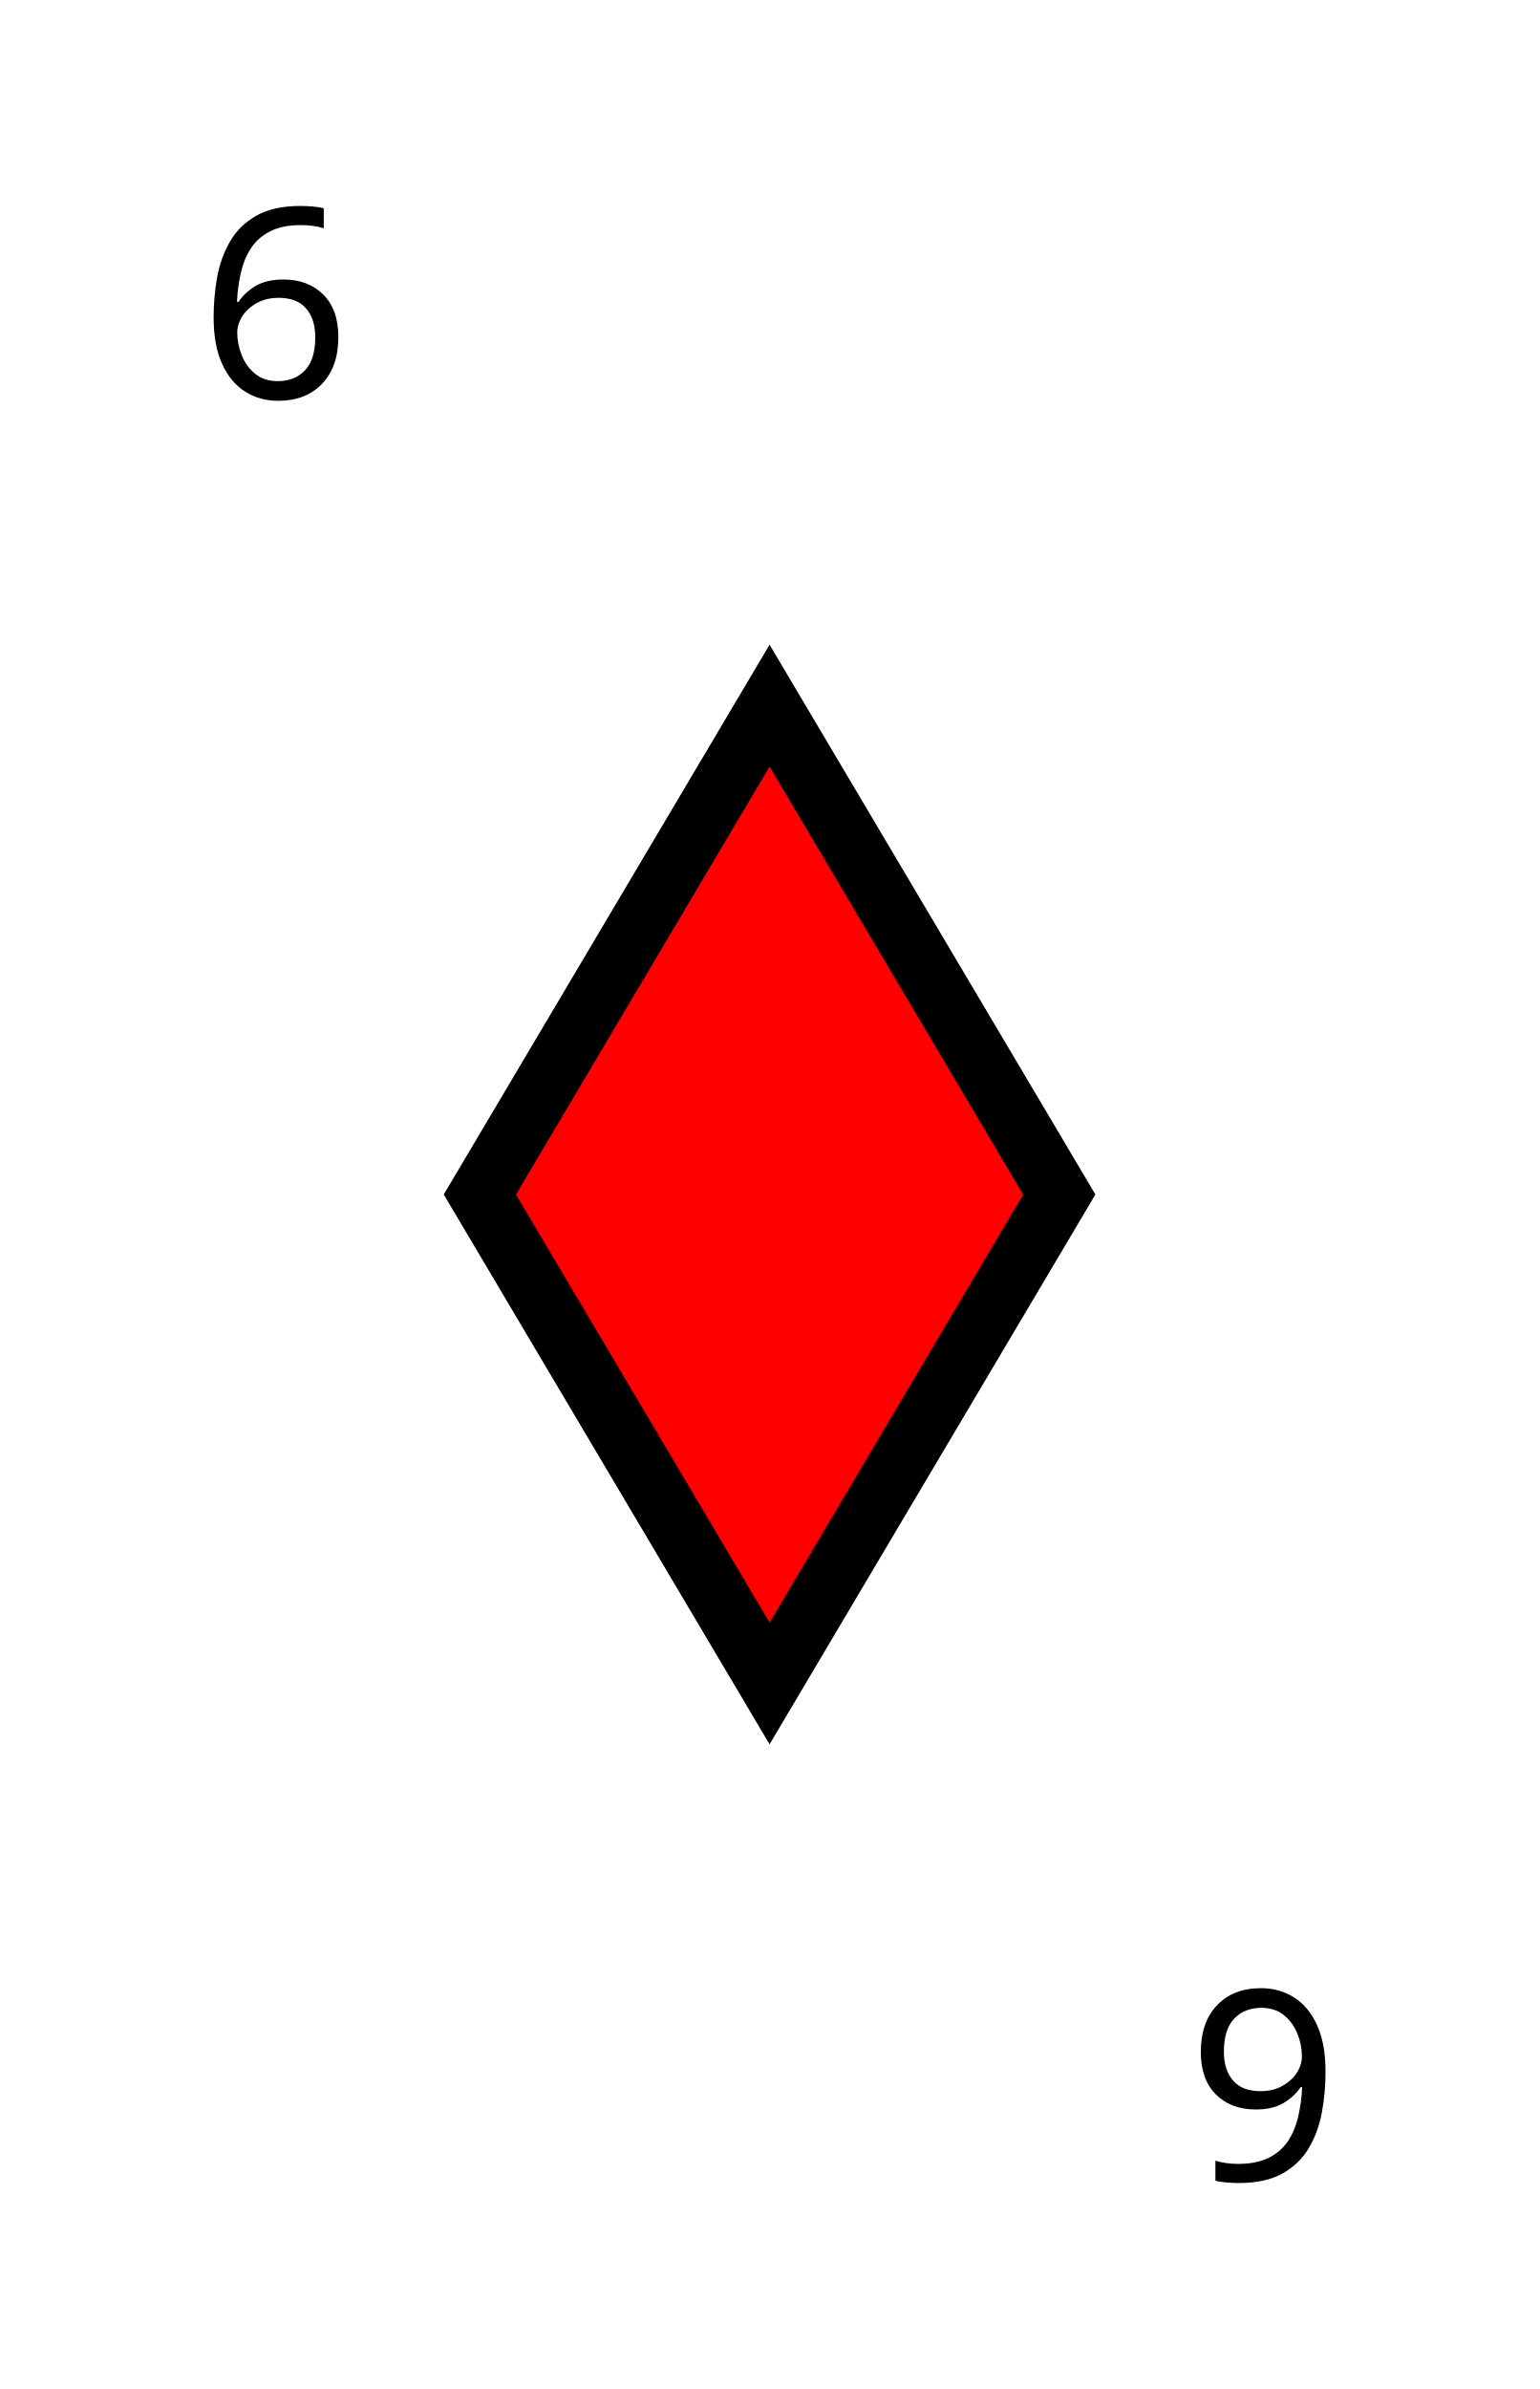
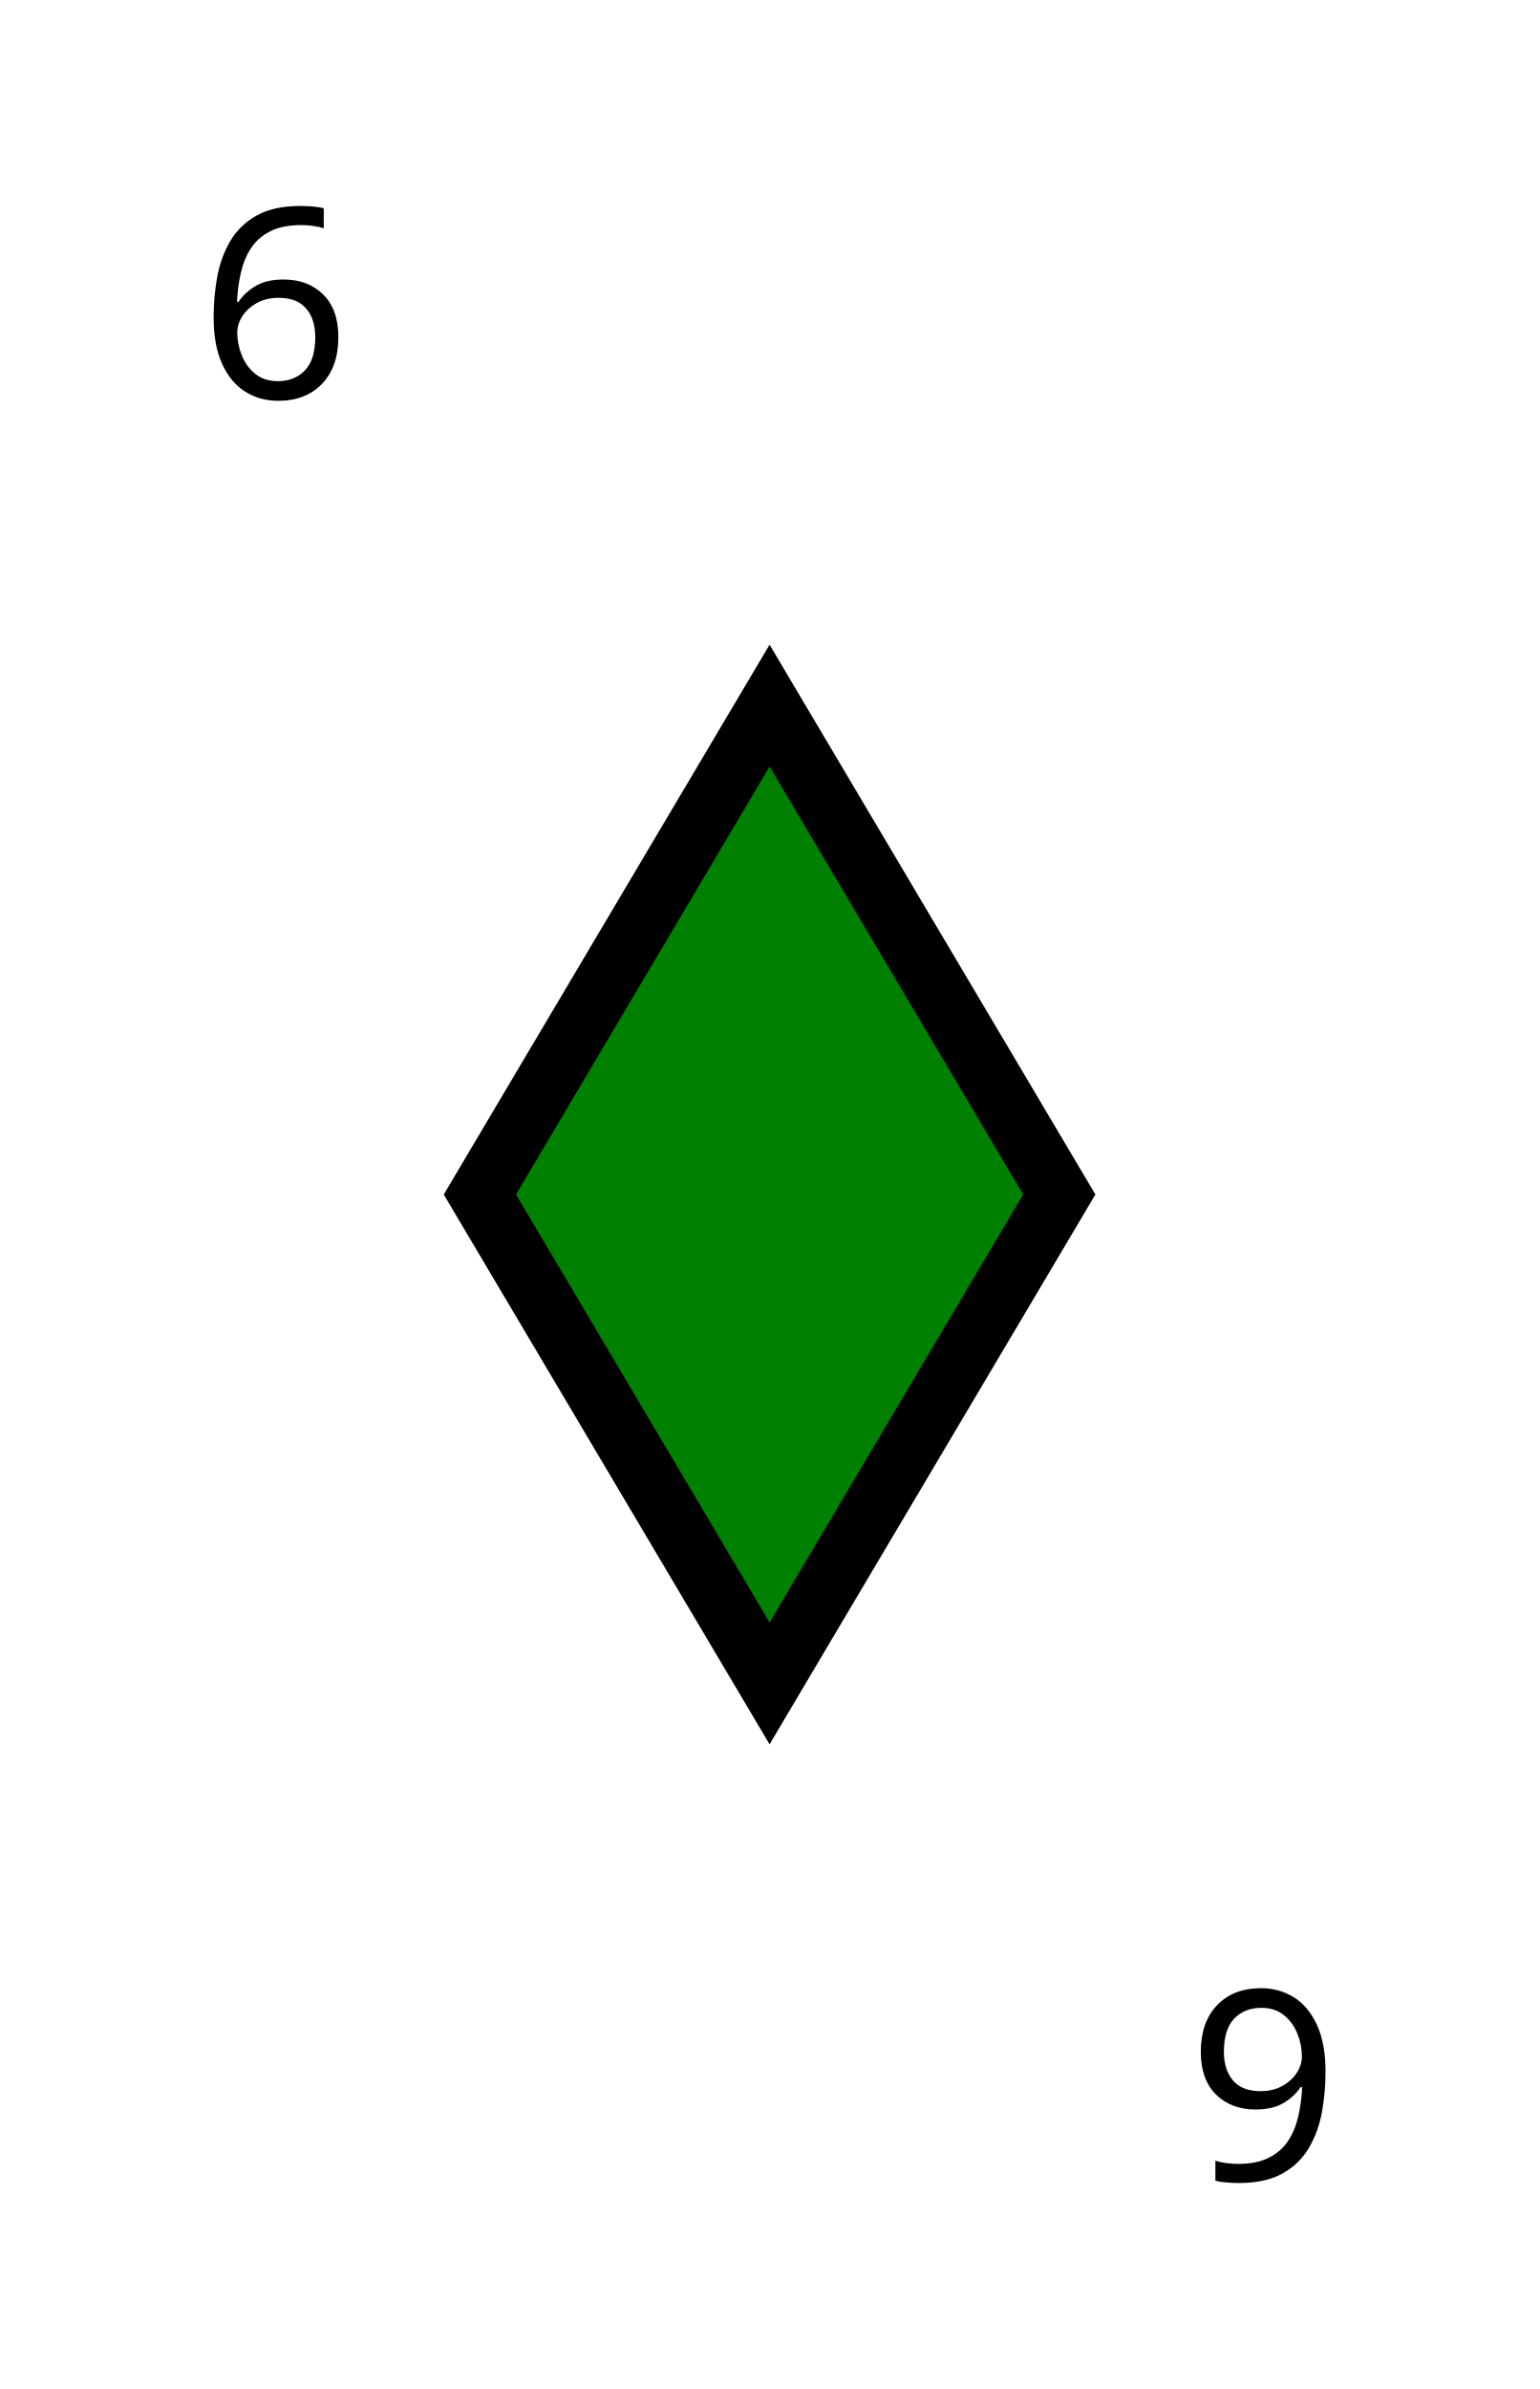
<svg xmlns="http://www.w3.org/2000/svg" width="580" height="900" id="svg2" version="1.1">
  <defs id="defs4" />
  <g id="layer1" transform="translate(0,-152.3609)">
    <flowRoot xml:space="preserve" id="flowRoot2993-1" style="font-size:72px;font-style:normal;font-variant:normal;font-weight:normal;font-stretch:normal;line-height:125%;letter-spacing:0px;word-spacing:0px;fill:#000000;fill-opacity:1;stroke:none;font-family:Comfortaa;-inkscape-font-specification:Comfortaa" transform="translate(61.43304,245.7046)">
      <flowRegion id="flowRegion2995-7">
        <rect id="rect2997-5" width="66.733" height="108.711" x="-16.019" y="-40.528" style="font-size:72px" />
      </flowRegion>
      <flowPara id="flowPara2999-5" />
    </flowRoot>
    <text xml:space="preserve" style="font-size:40px;font-style:normal;font-variant:normal;font-weight:normal;font-stretch:normal;line-height:125%;letter-spacing:0px;word-spacing:0px;fill:#000000;fill-opacity:1;stroke:none;font-family:Comfortaa;-inkscape-font-specification:Comfortaa" x="75" y="302.361" id="text3038">
      <tspan id="tspan3040" x="75" y="302.361" style="font-size:100px">6</tspan>
    </text>
    <text xml:space="preserve" style="font-size:40px;font-style:normal;font-variant:normal;font-weight:normal;font-stretch:normal;line-height:125%;letter-spacing:0px;word-spacing:0px;fill:#000000;fill-opacity:1;stroke:none;font-family:Comfortaa;-inkscape-font-specification:Comfortaa" x="-505" y="-902.361" id="text3038-3" transform="scale(-1,-1)">
      <tspan id="tspan3040-1" x="-505" y="-902.361" style="font-size:100px">6</tspan>
    </text>
-     <rect style="color:#000000;fill:#ff0000;fill-opacity:1;fill-rule:nonzero;stroke:#000000;stroke-width:26.691;stroke-linecap:butt;stroke-linejoin:miter;stroke-miterlimit:4;stroke-opacity:1;stroke-dasharray:none;stroke-dashoffset:0;marker:none;visibility:visible;display:inline;overflow:visible;enable-background:accumulate" id="rect4047" width="214.093" height="214.093" x="-172.801" y="527.434" transform="matrix(0.509912,-0.8602266,0.509912,0.8602266,0,0)" />
+     <rect style="color:#000000;fill:#008000;fill-opacity:1;fill-rule:nonzero;stroke:#000000;stroke-width:26.691;stroke-linecap:butt;stroke-linejoin:miter;stroke-miterlimit:4;stroke-opacity:1;stroke-dasharray:none;stroke-dashoffset:0;marker:none;visibility:visible;display:inline;overflow:visible;enable-background:accumulate" id="rect4047" width="214.093" height="214.093" x="-172.801" y="527.434" transform="matrix(0.509912,-0.8602266,0.509912,0.8602266,0,0)" />
  </g>
</svg>
